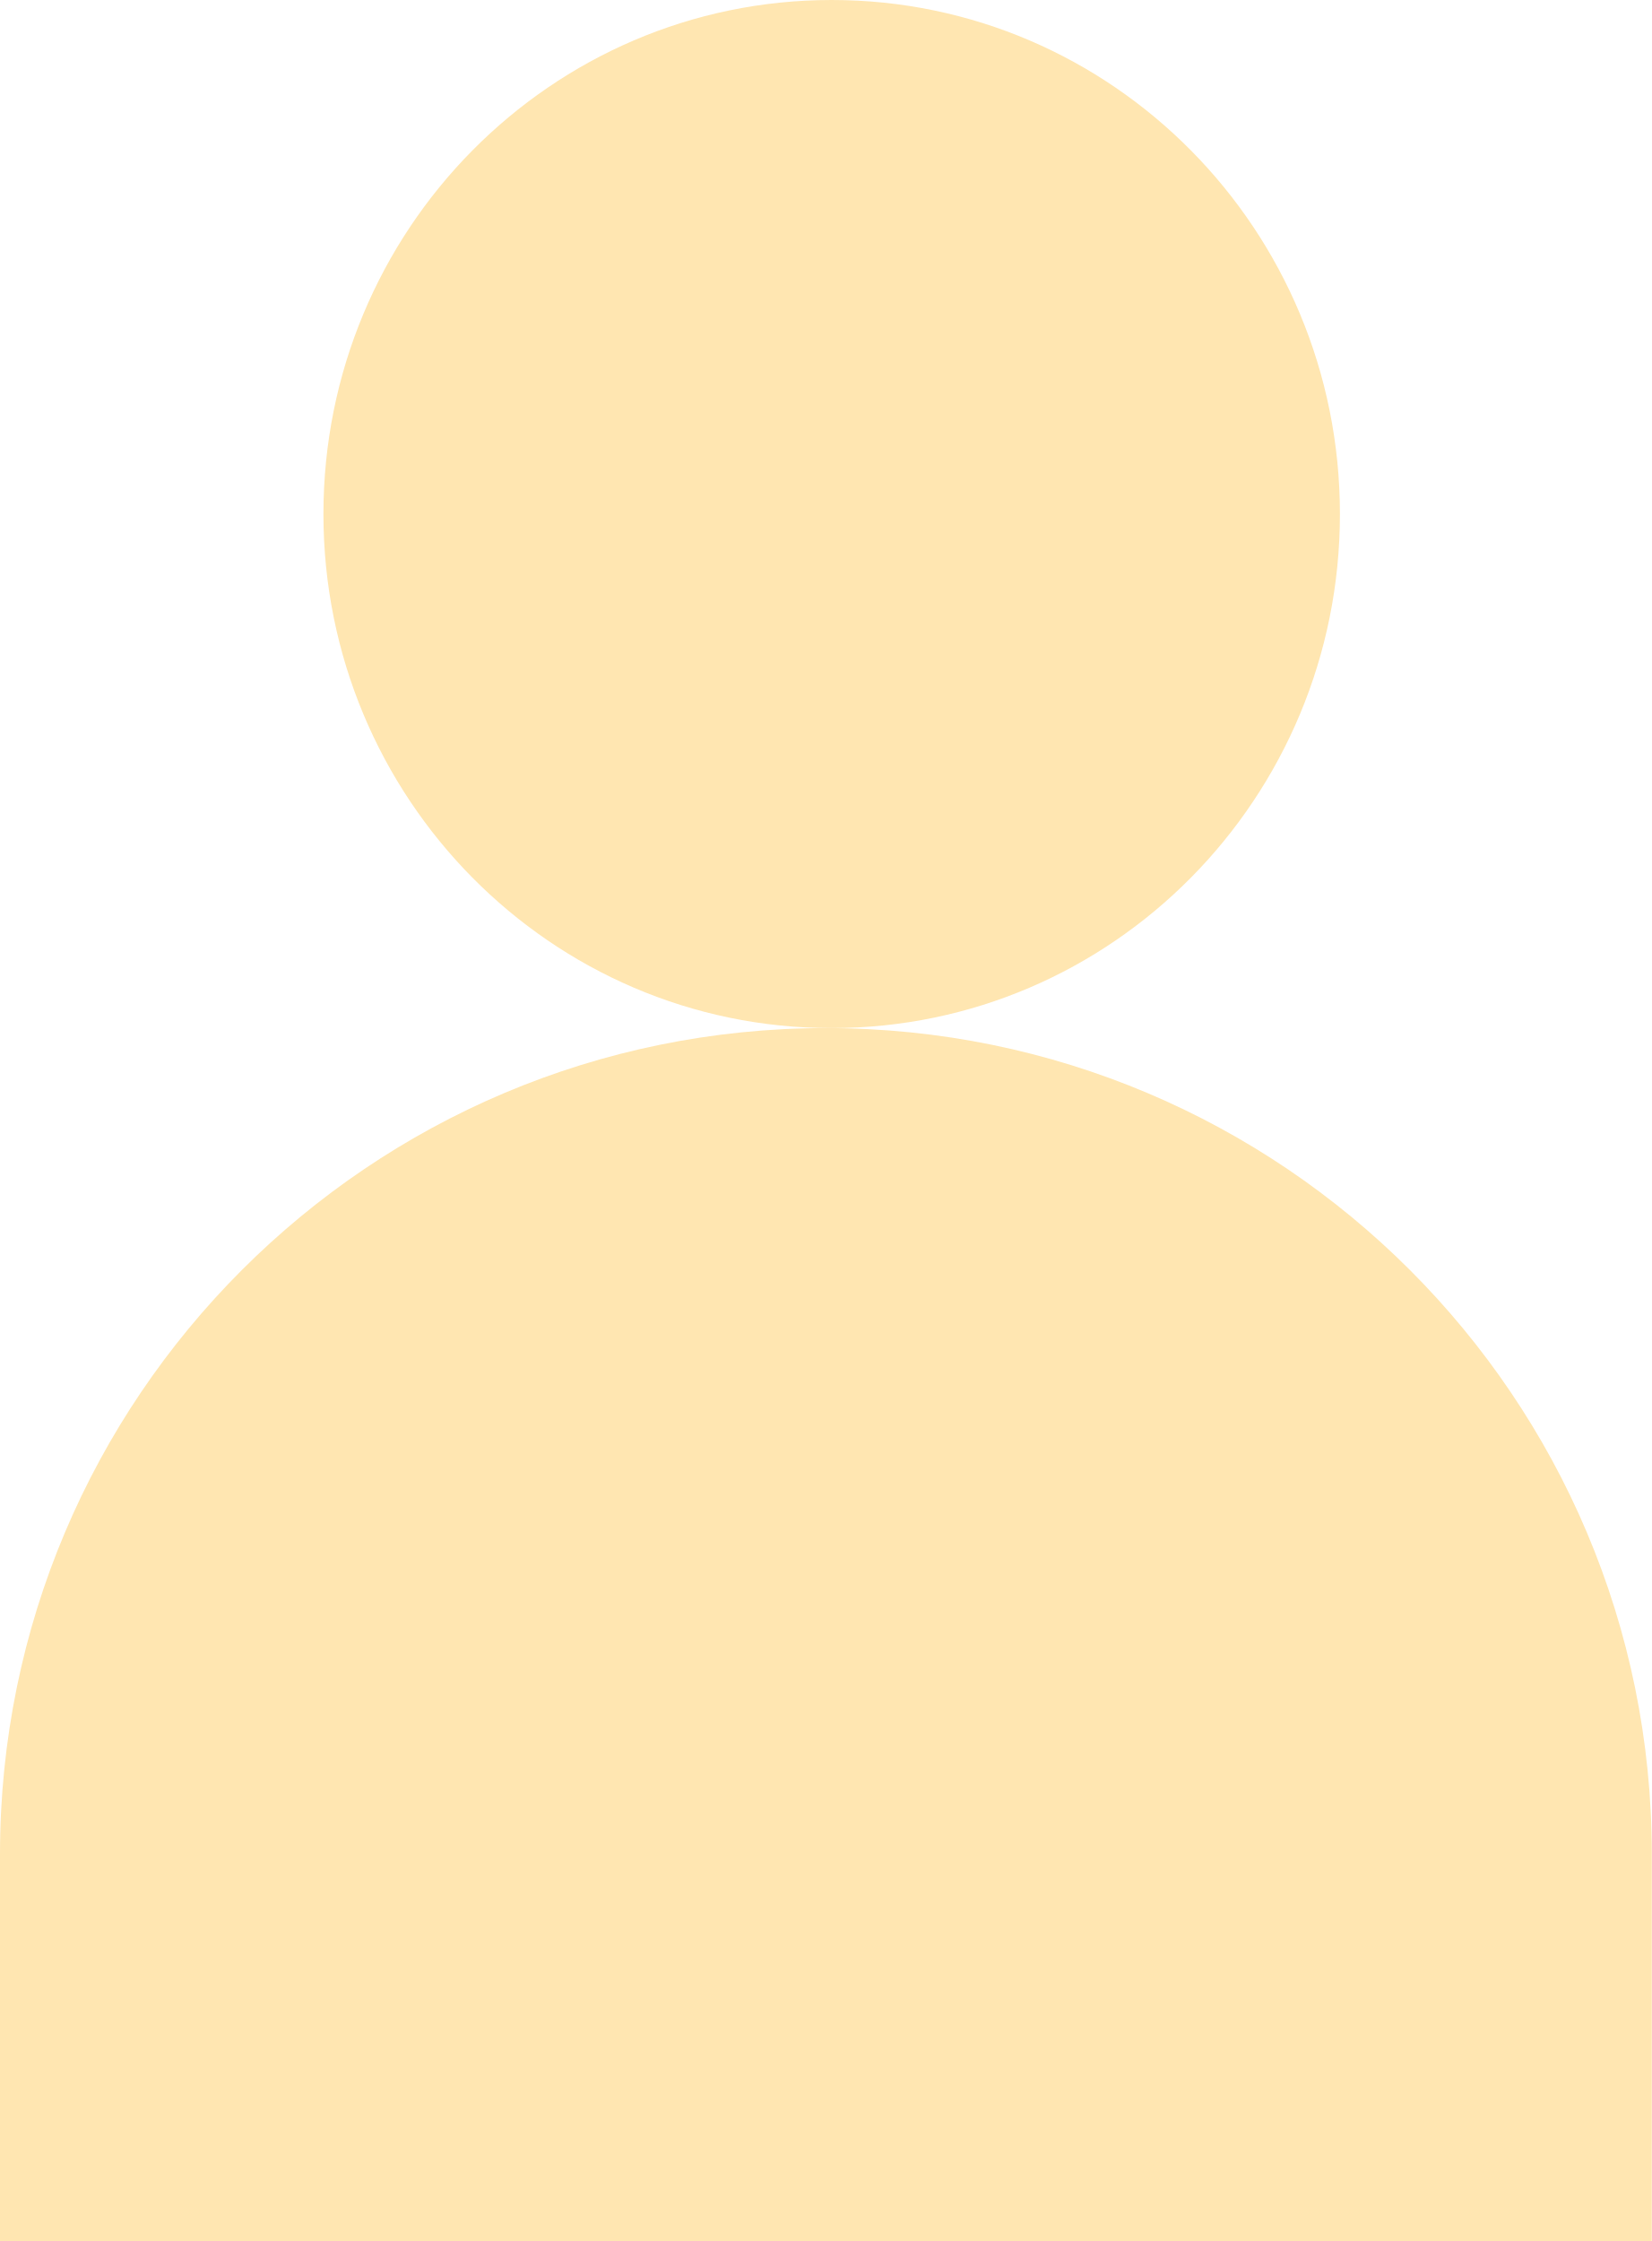
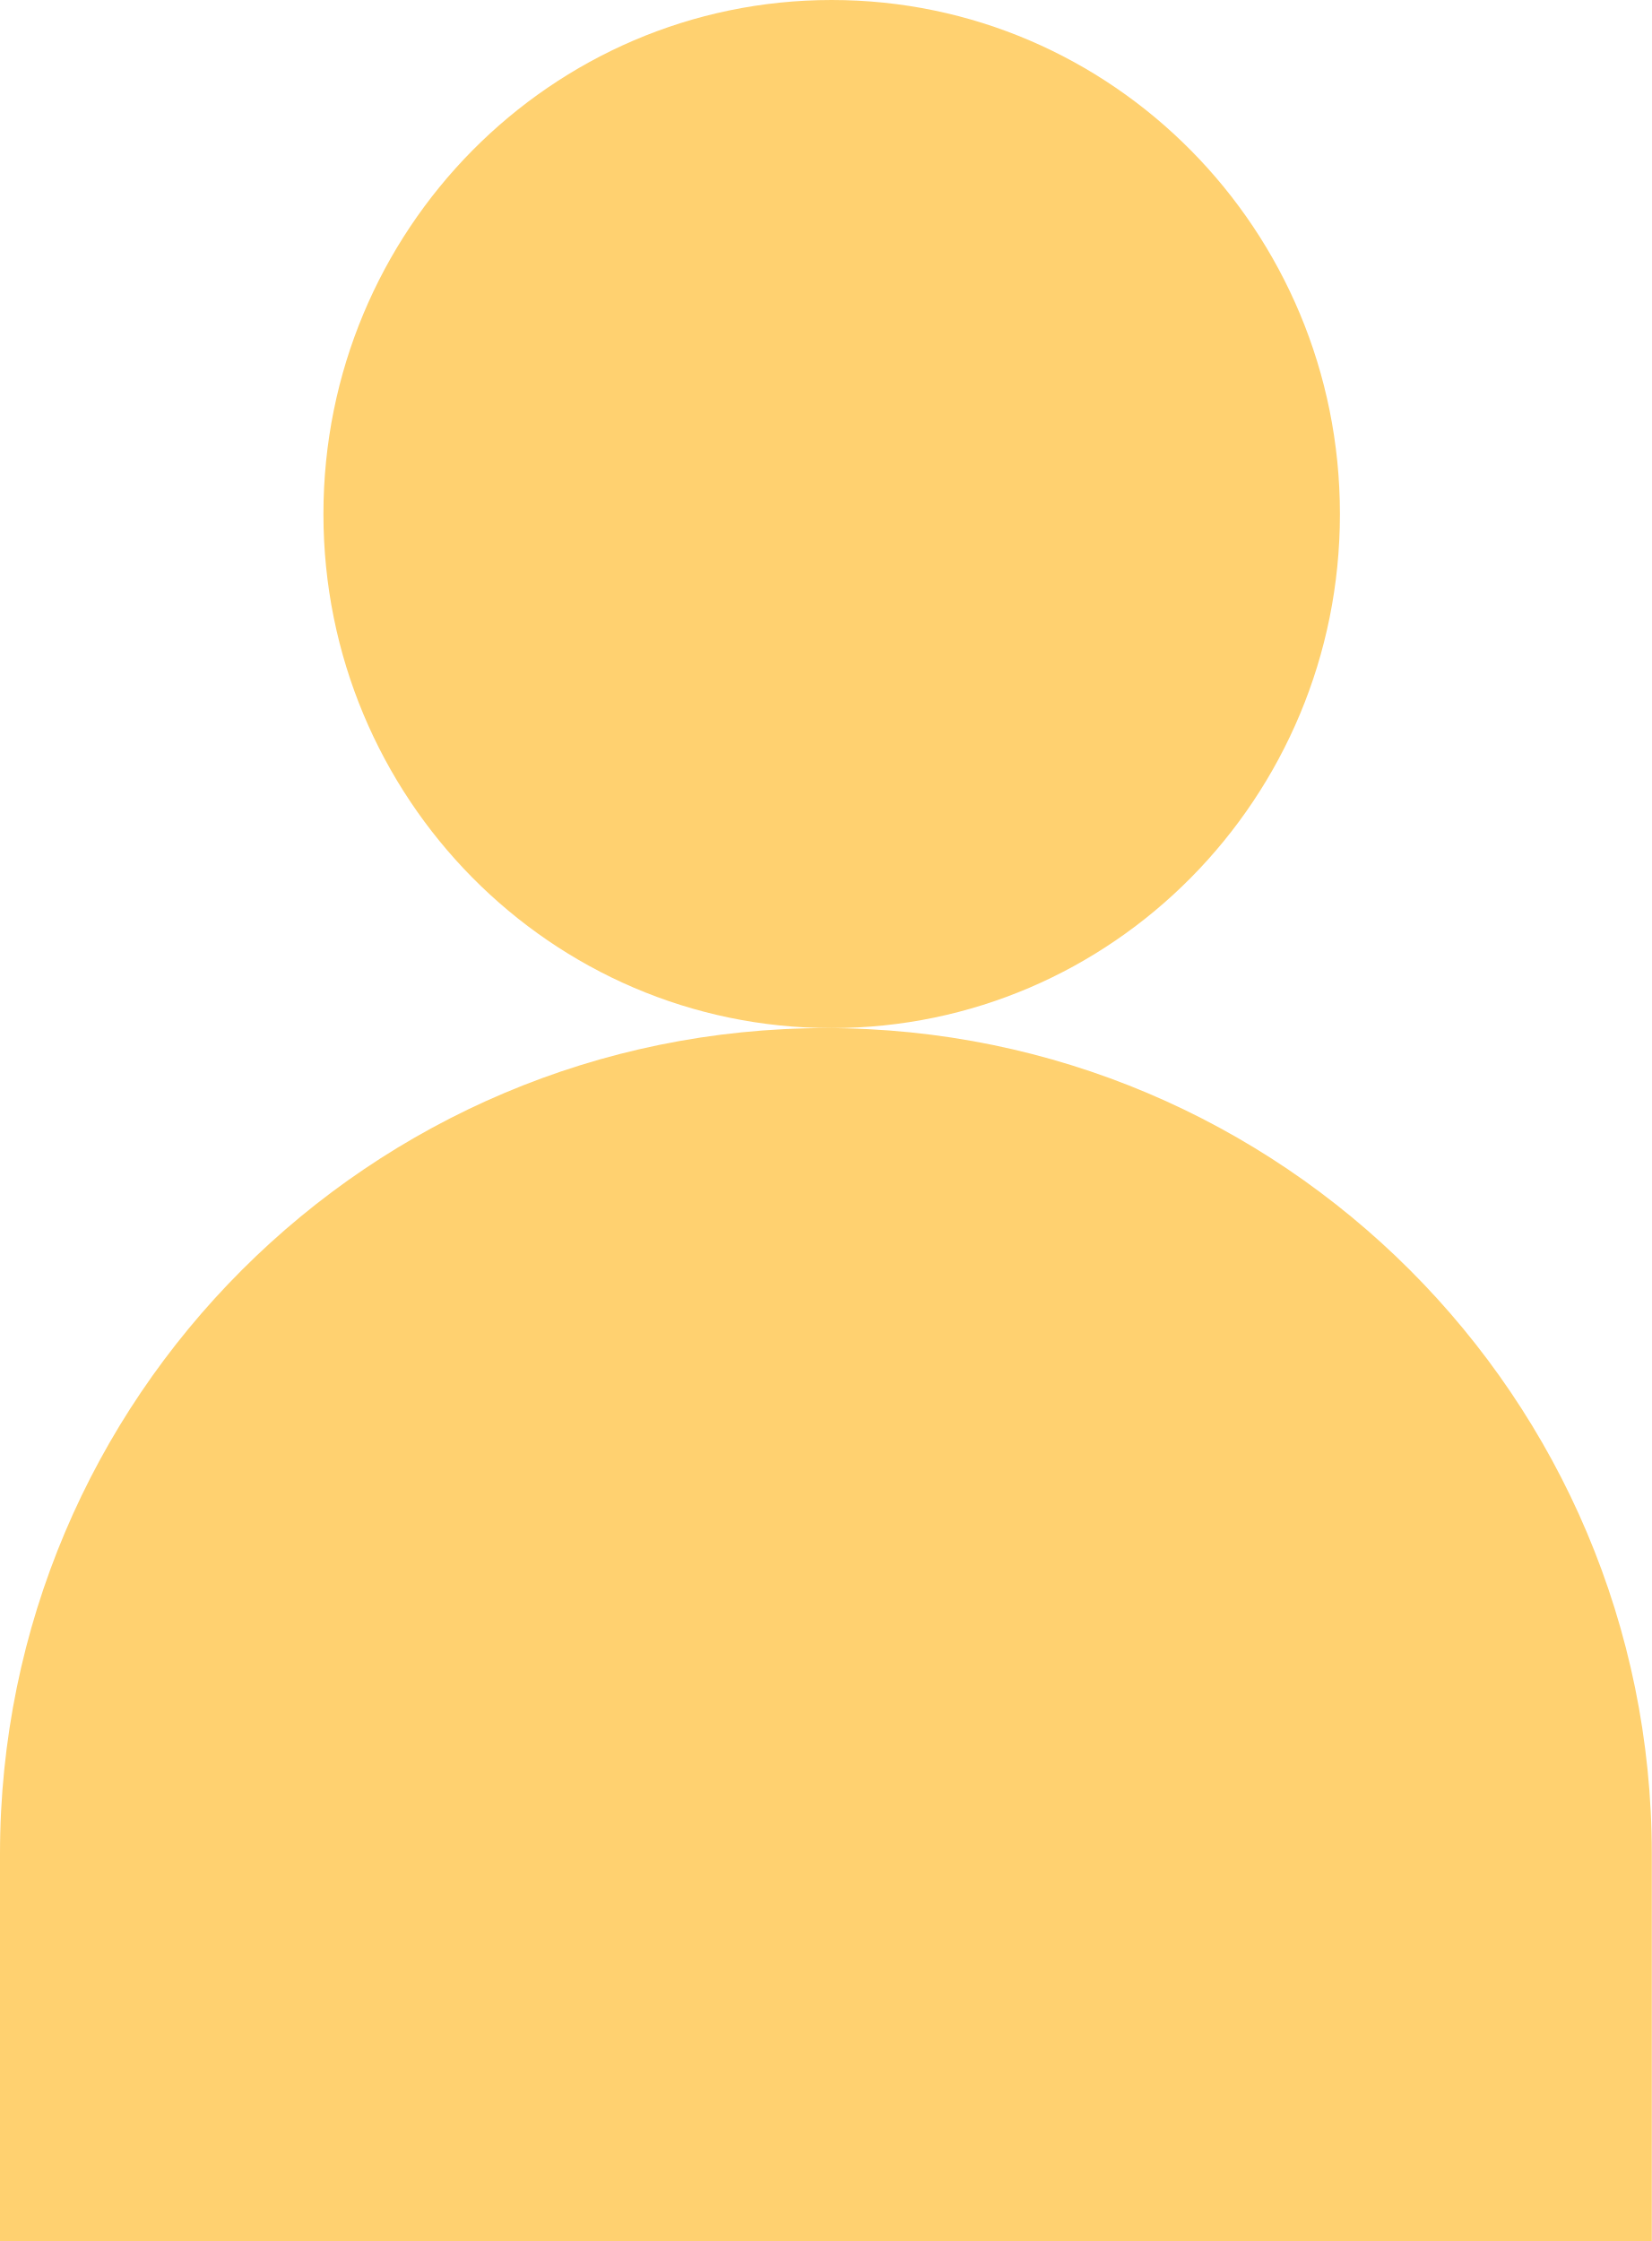
<svg xmlns="http://www.w3.org/2000/svg" width="143" height="194" viewBox="0 0 143 194" fill="none">
-   <path d="M116 44.5C116 69.077 96.3 89 72 89C47.7 89 28 69.077 28 44.5C28 19.923 47.7 0 72 0C96.3 0 116 19.923 116 44.5Z" fill="#FFE6B1" />
-   <path d="M0 160.5C0 121.012 32.012 89 71.5 89C110.988 89 143 121.012 143 160.5V194H0V160.5Z" fill="#FFE6B1" />
+   <path d="M116 44.5C116 69.077 96.3 89 72 89C47.7 89 28 69.077 28 44.5C28 19.923 47.7 0 72 0C96.3 0 116 19.923 116 44.5Z" fill="#FFD170" />
+   <path d="M0 160.5C0 121.012 32.012 89 71.5 89C110.988 89 143 121.012 143 160.5V194H0V160.5Z" fill="#FFD170" />
</svg>
